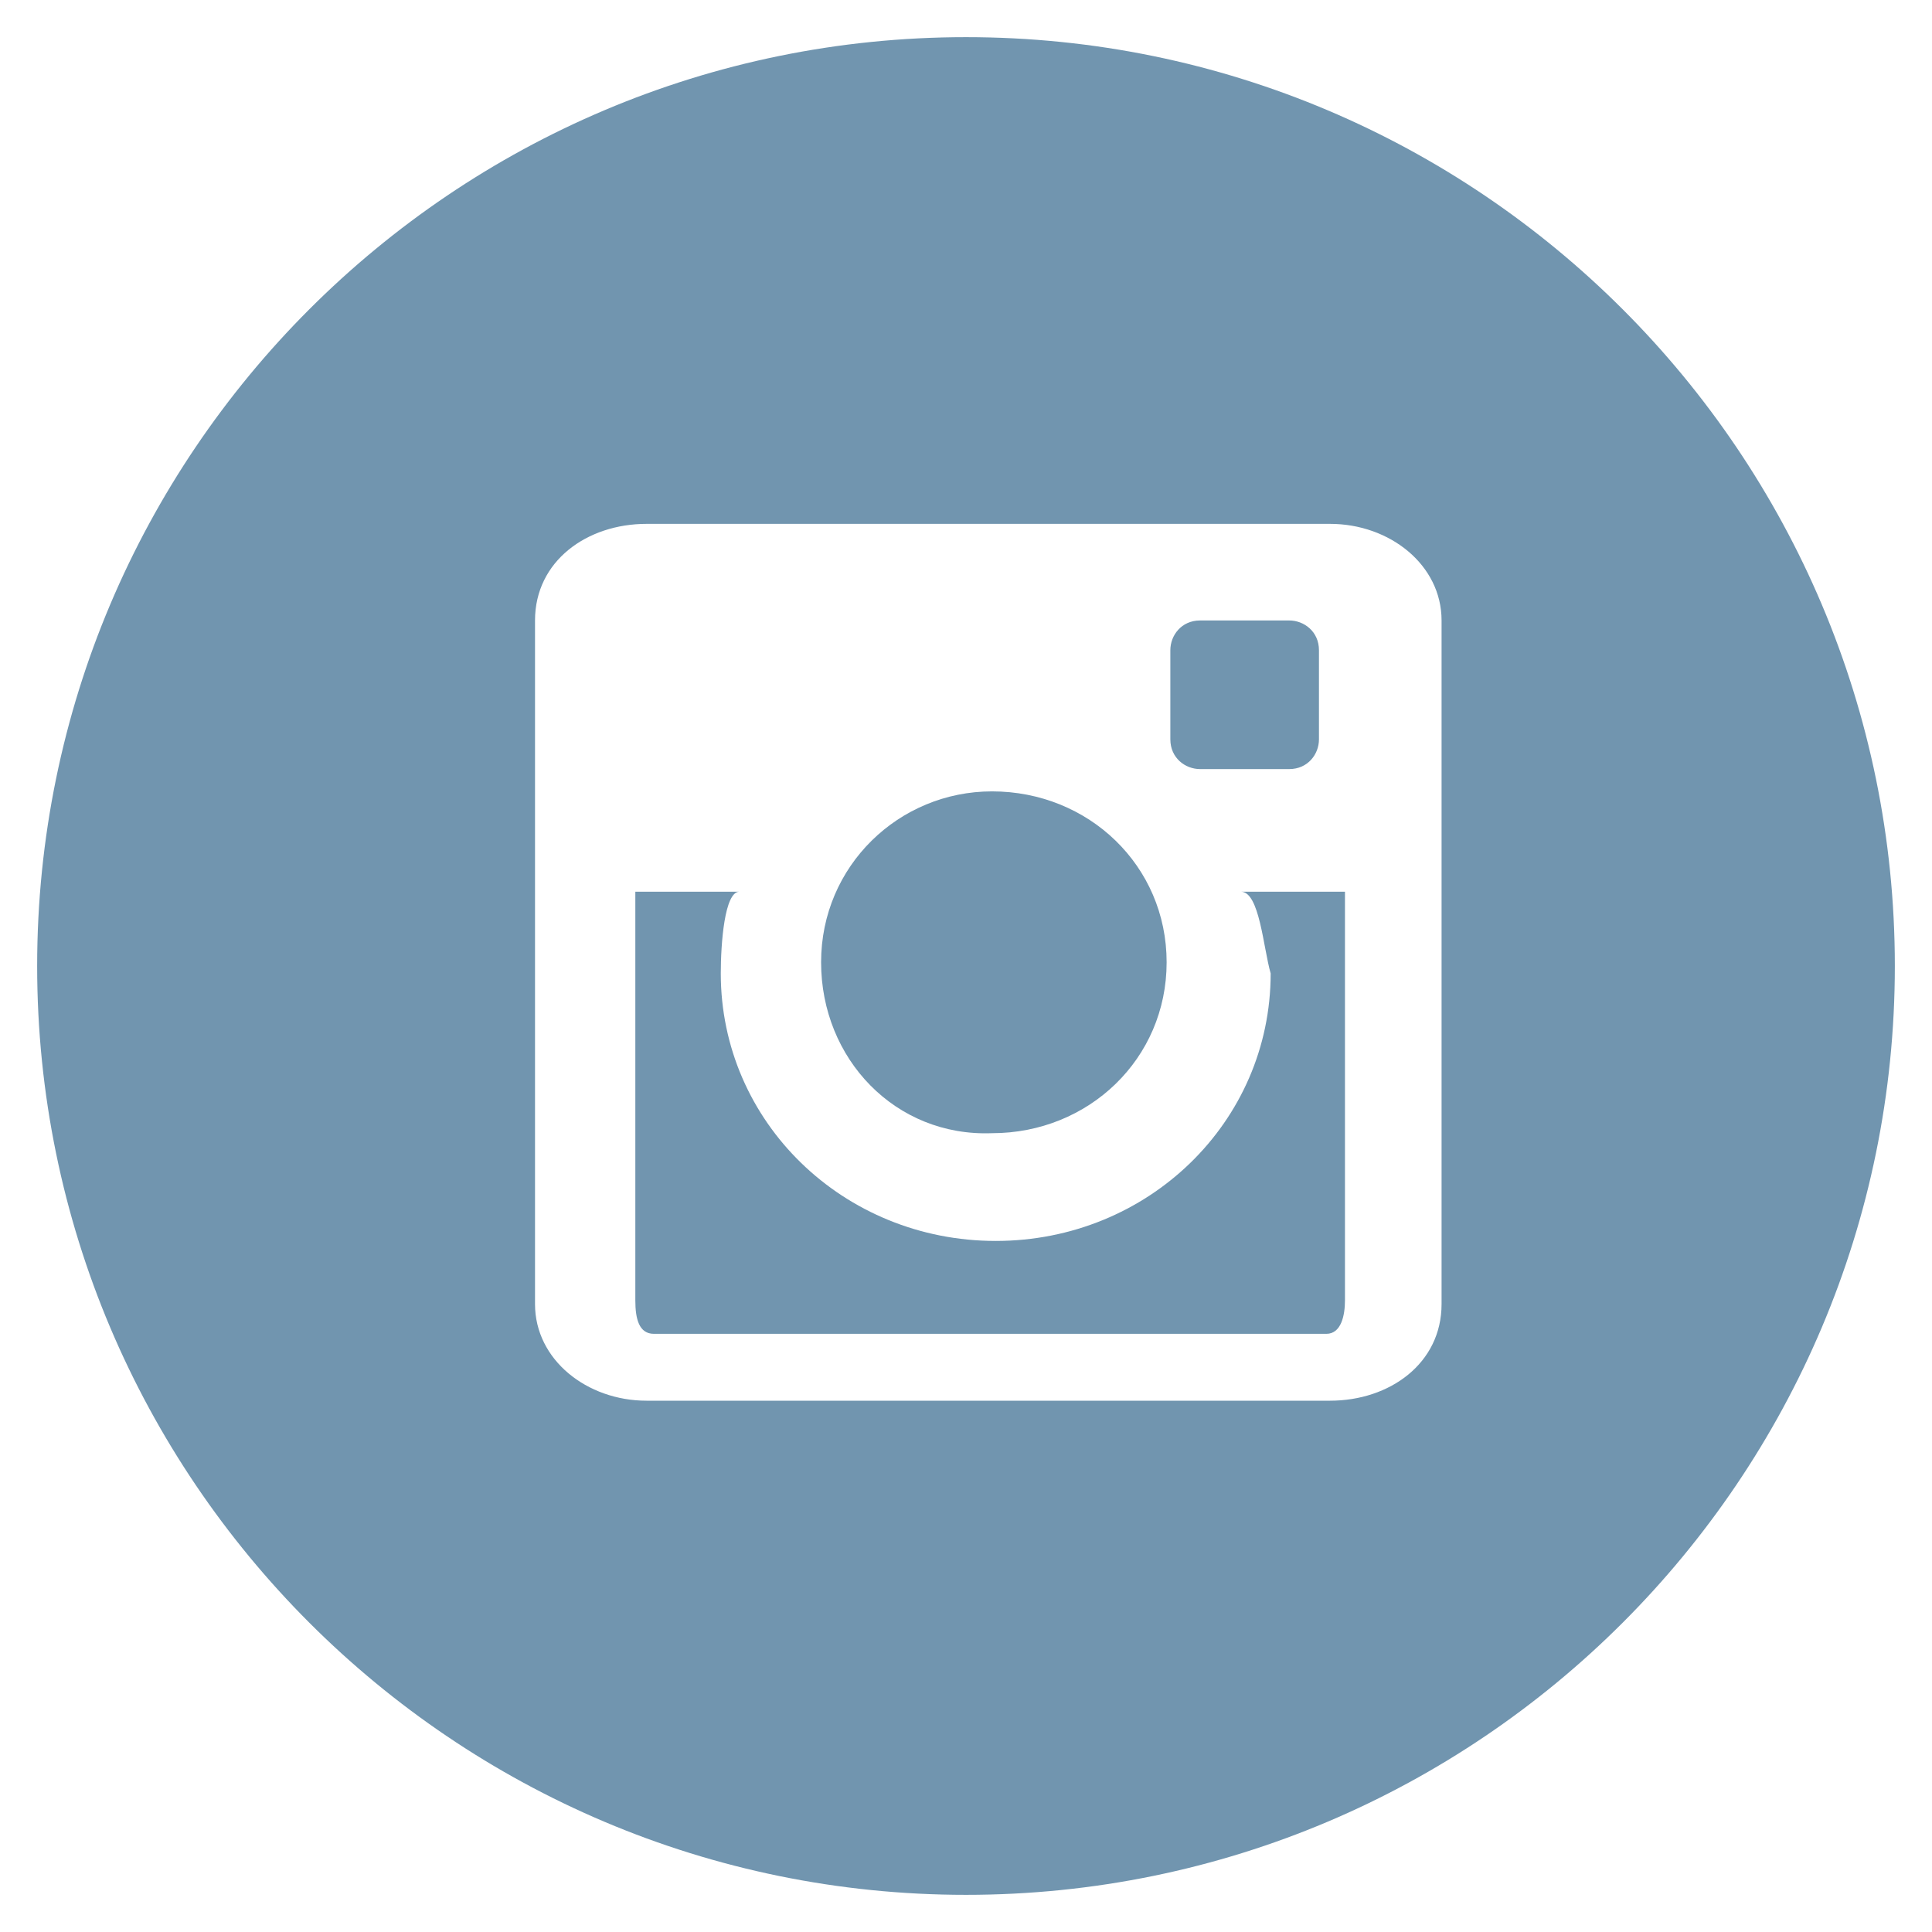
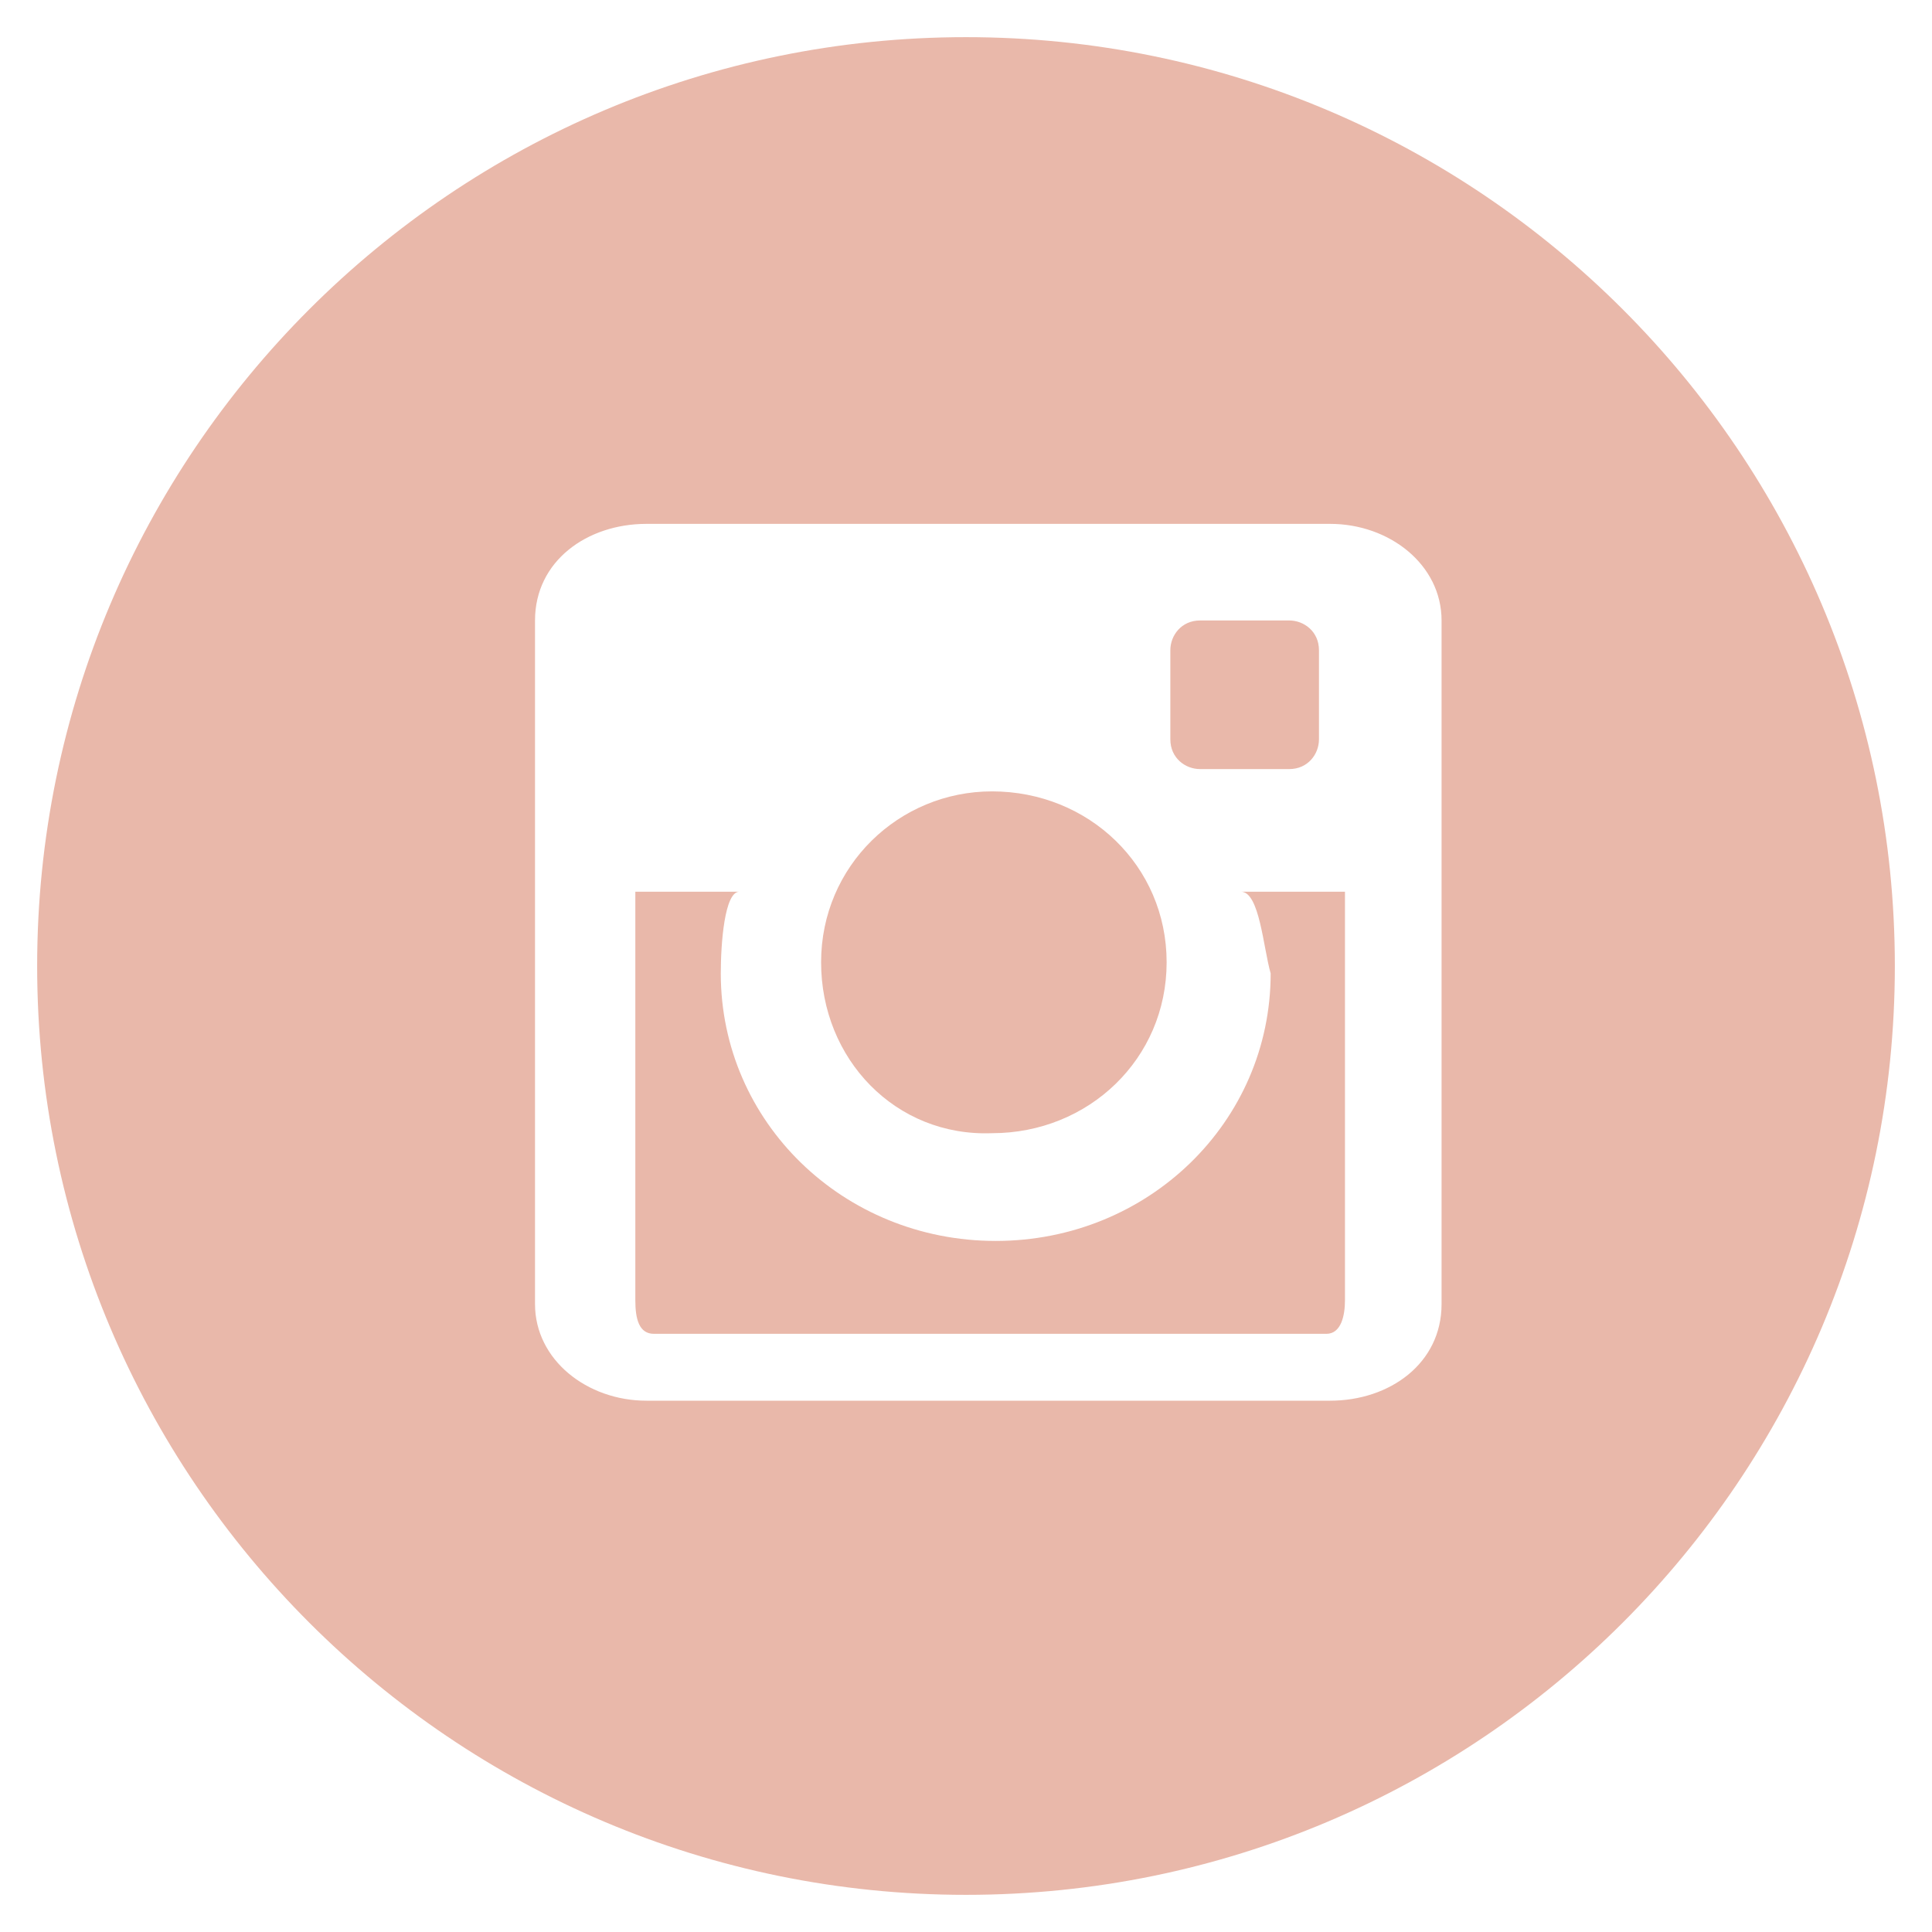
<svg xmlns="http://www.w3.org/2000/svg" version="1.1" id="Layer_1" x="0px" y="0px" viewBox="0 0 52 52" style="enable-background:new 0 0 52 52;" xml:space="preserve">
  <style type="text/css">
- 	.st0{fill:#7195AF;}
+ 	.st0{fill:#E9B8AA;}
</style>
  <g id="Instagram_5_">
    <path class="st0" d="M22.1,25.9c0-2.6,2.1-4.6,4.6-4.6c2.6,0,4.7,2,4.7,4.6s-2.1,4.6-4.7,4.6C24.1,30.6,22.1,28.5,22.1,25.9z" />
    <path class="st0" d="M35.5,19.9c0,0.4-0.3,0.8-0.8,0.8h-2.4c-0.4,0-0.8-0.3-0.8-0.8v-2.4c0-0.4,0.3-0.8,0.8-0.8h2.4   c0.4,0,0.8,0.3,0.8,0.8V19.9z" />
    <path class="st0" d="M33.4,24h2.8v11c0,0.4-0.1,0.9-0.5,0.9H17.6c-0.4,0-0.5-0.4-0.5-0.9V24h2.8c-0.4,0-0.5,1.4-0.5,2.2   c0,4,3.3,7.2,7.4,7.2s7.4-3.2,7.4-7.2C34,25.5,33.9,24,33.4,24z" />
    <path class="st0" d="M26,1C12.2,1,1,12.2,1,26s11.2,25,25,25s25-11.2,25-25S39.8,1,26,1z M38.8,35.1c0,1.6-1.4,2.6-3,2.6H17.4   c-1.6,0-3-1.1-3-2.6V16.7c0-1.6,1.4-2.6,3-2.6h18.4c1.6,0,3,1.1,3,2.6V35.1z" />
  </g>
</svg>
